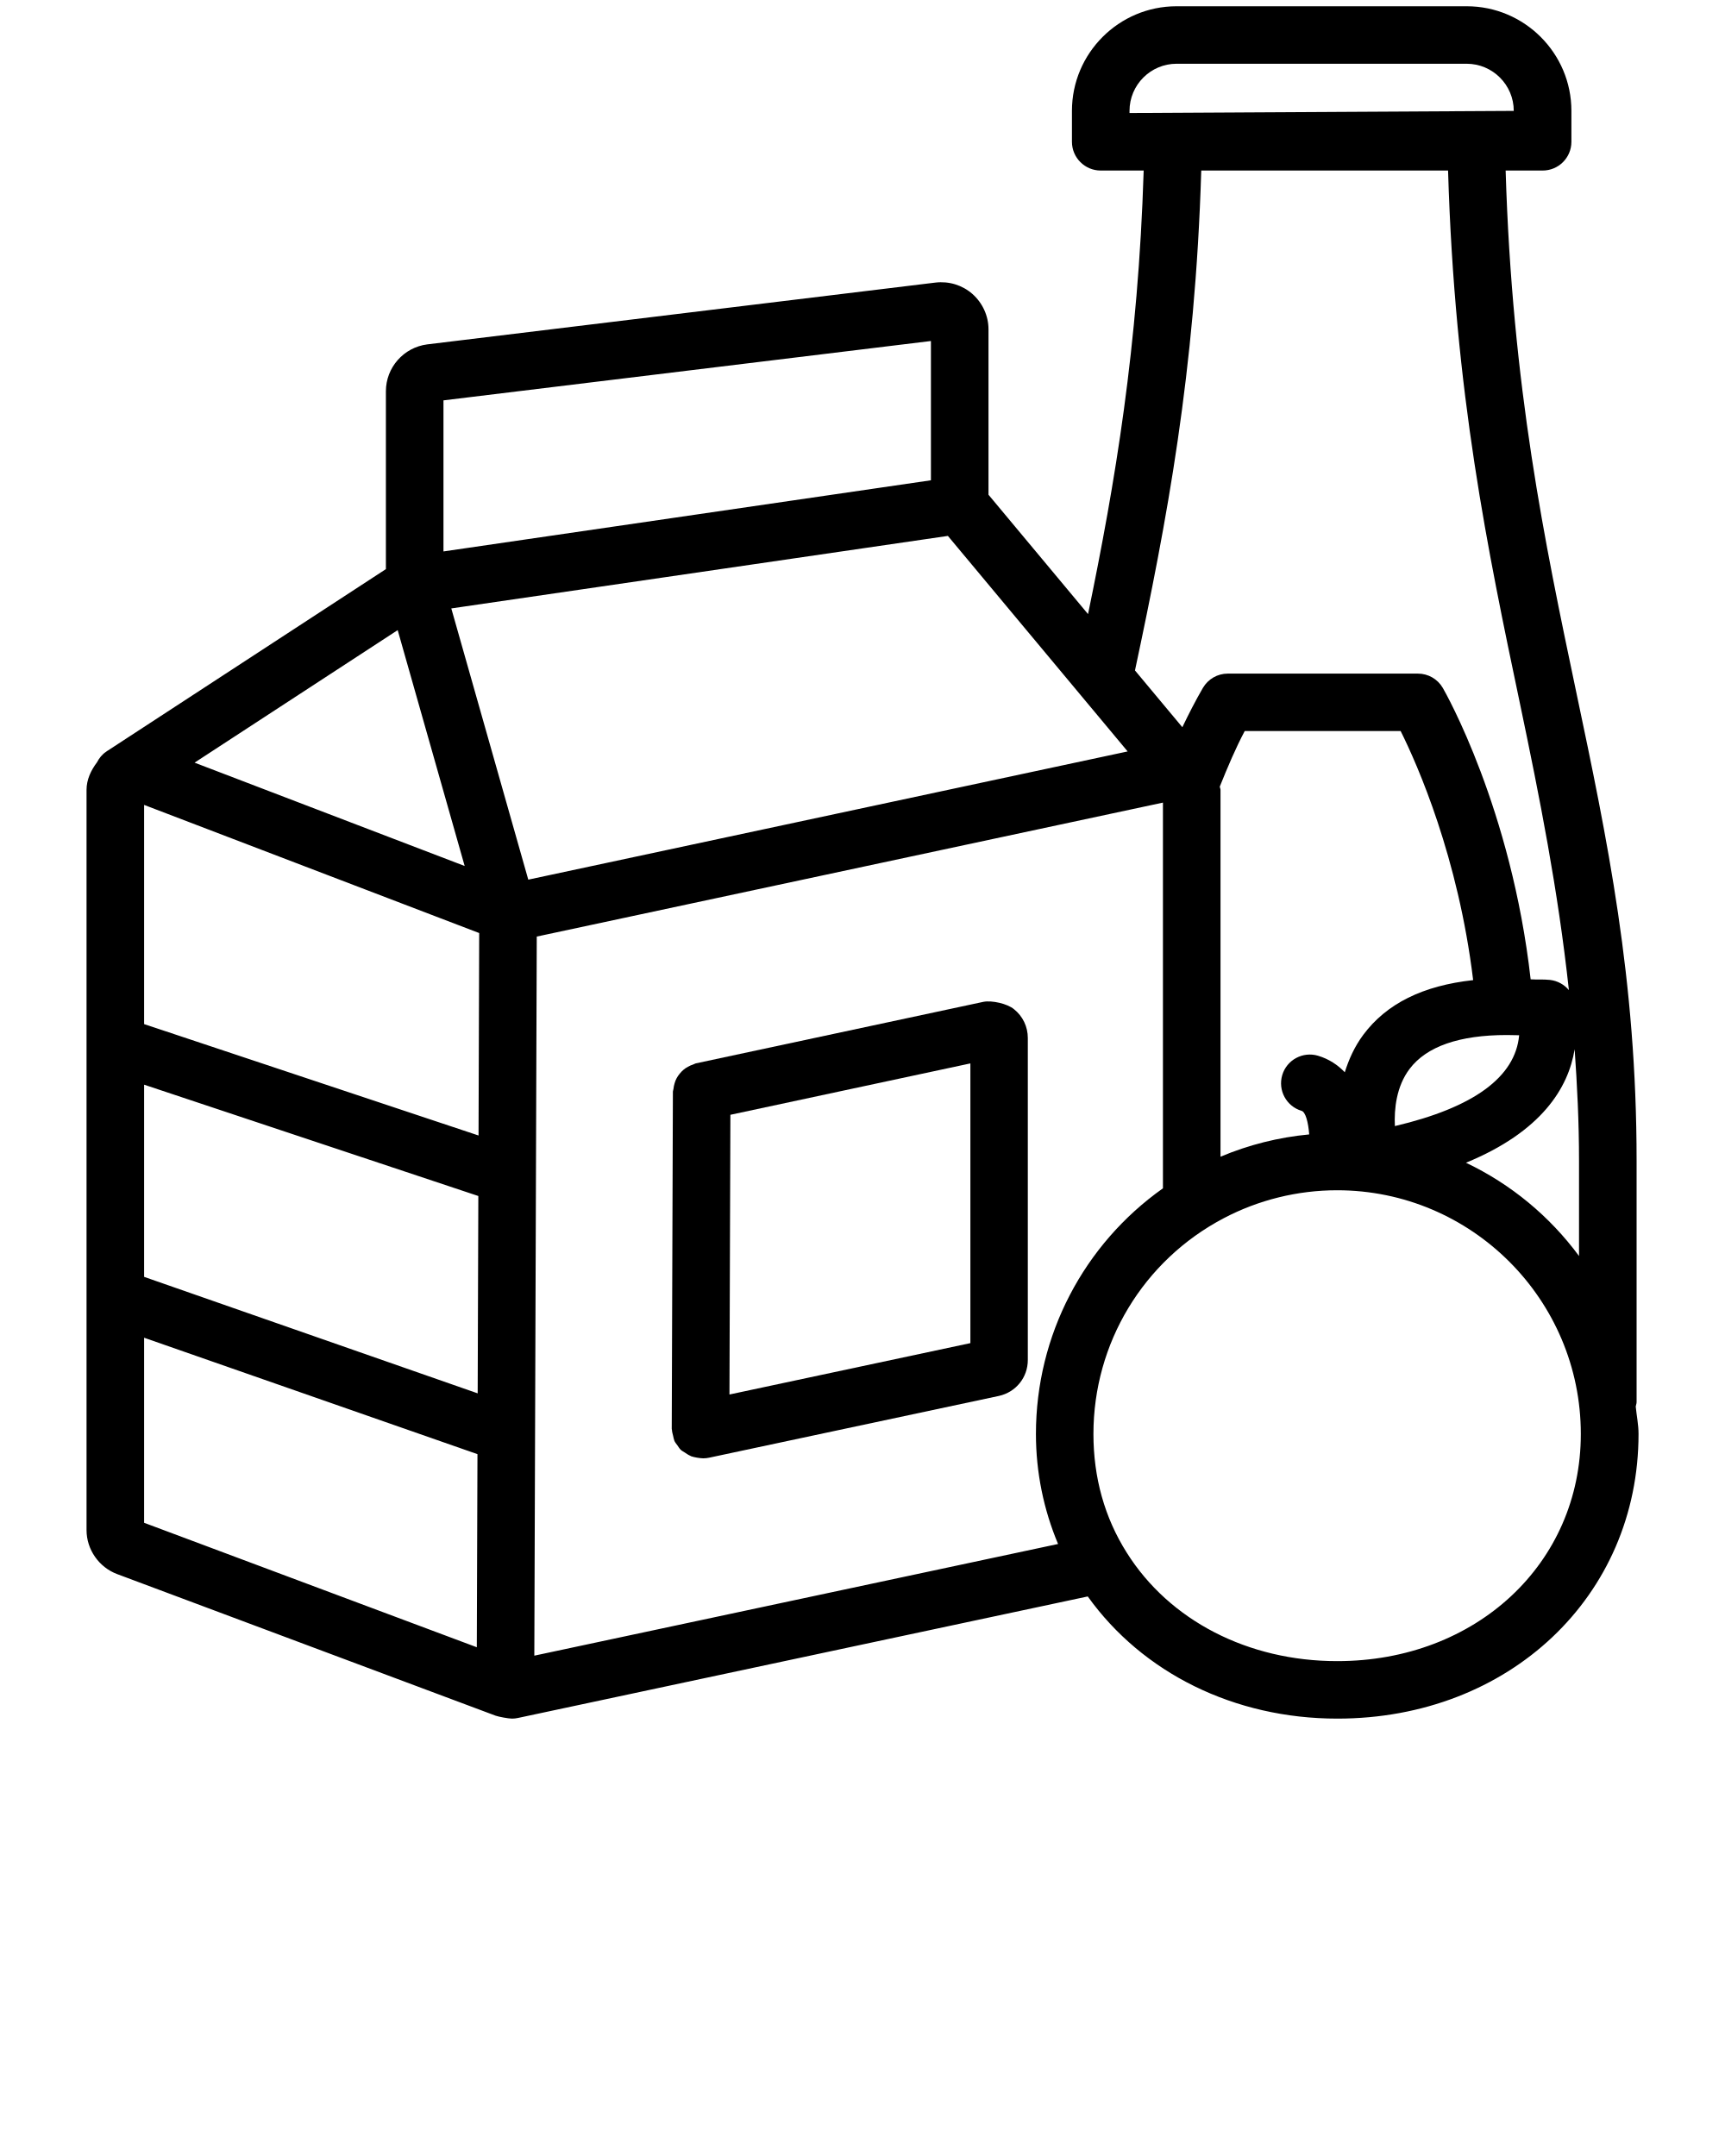
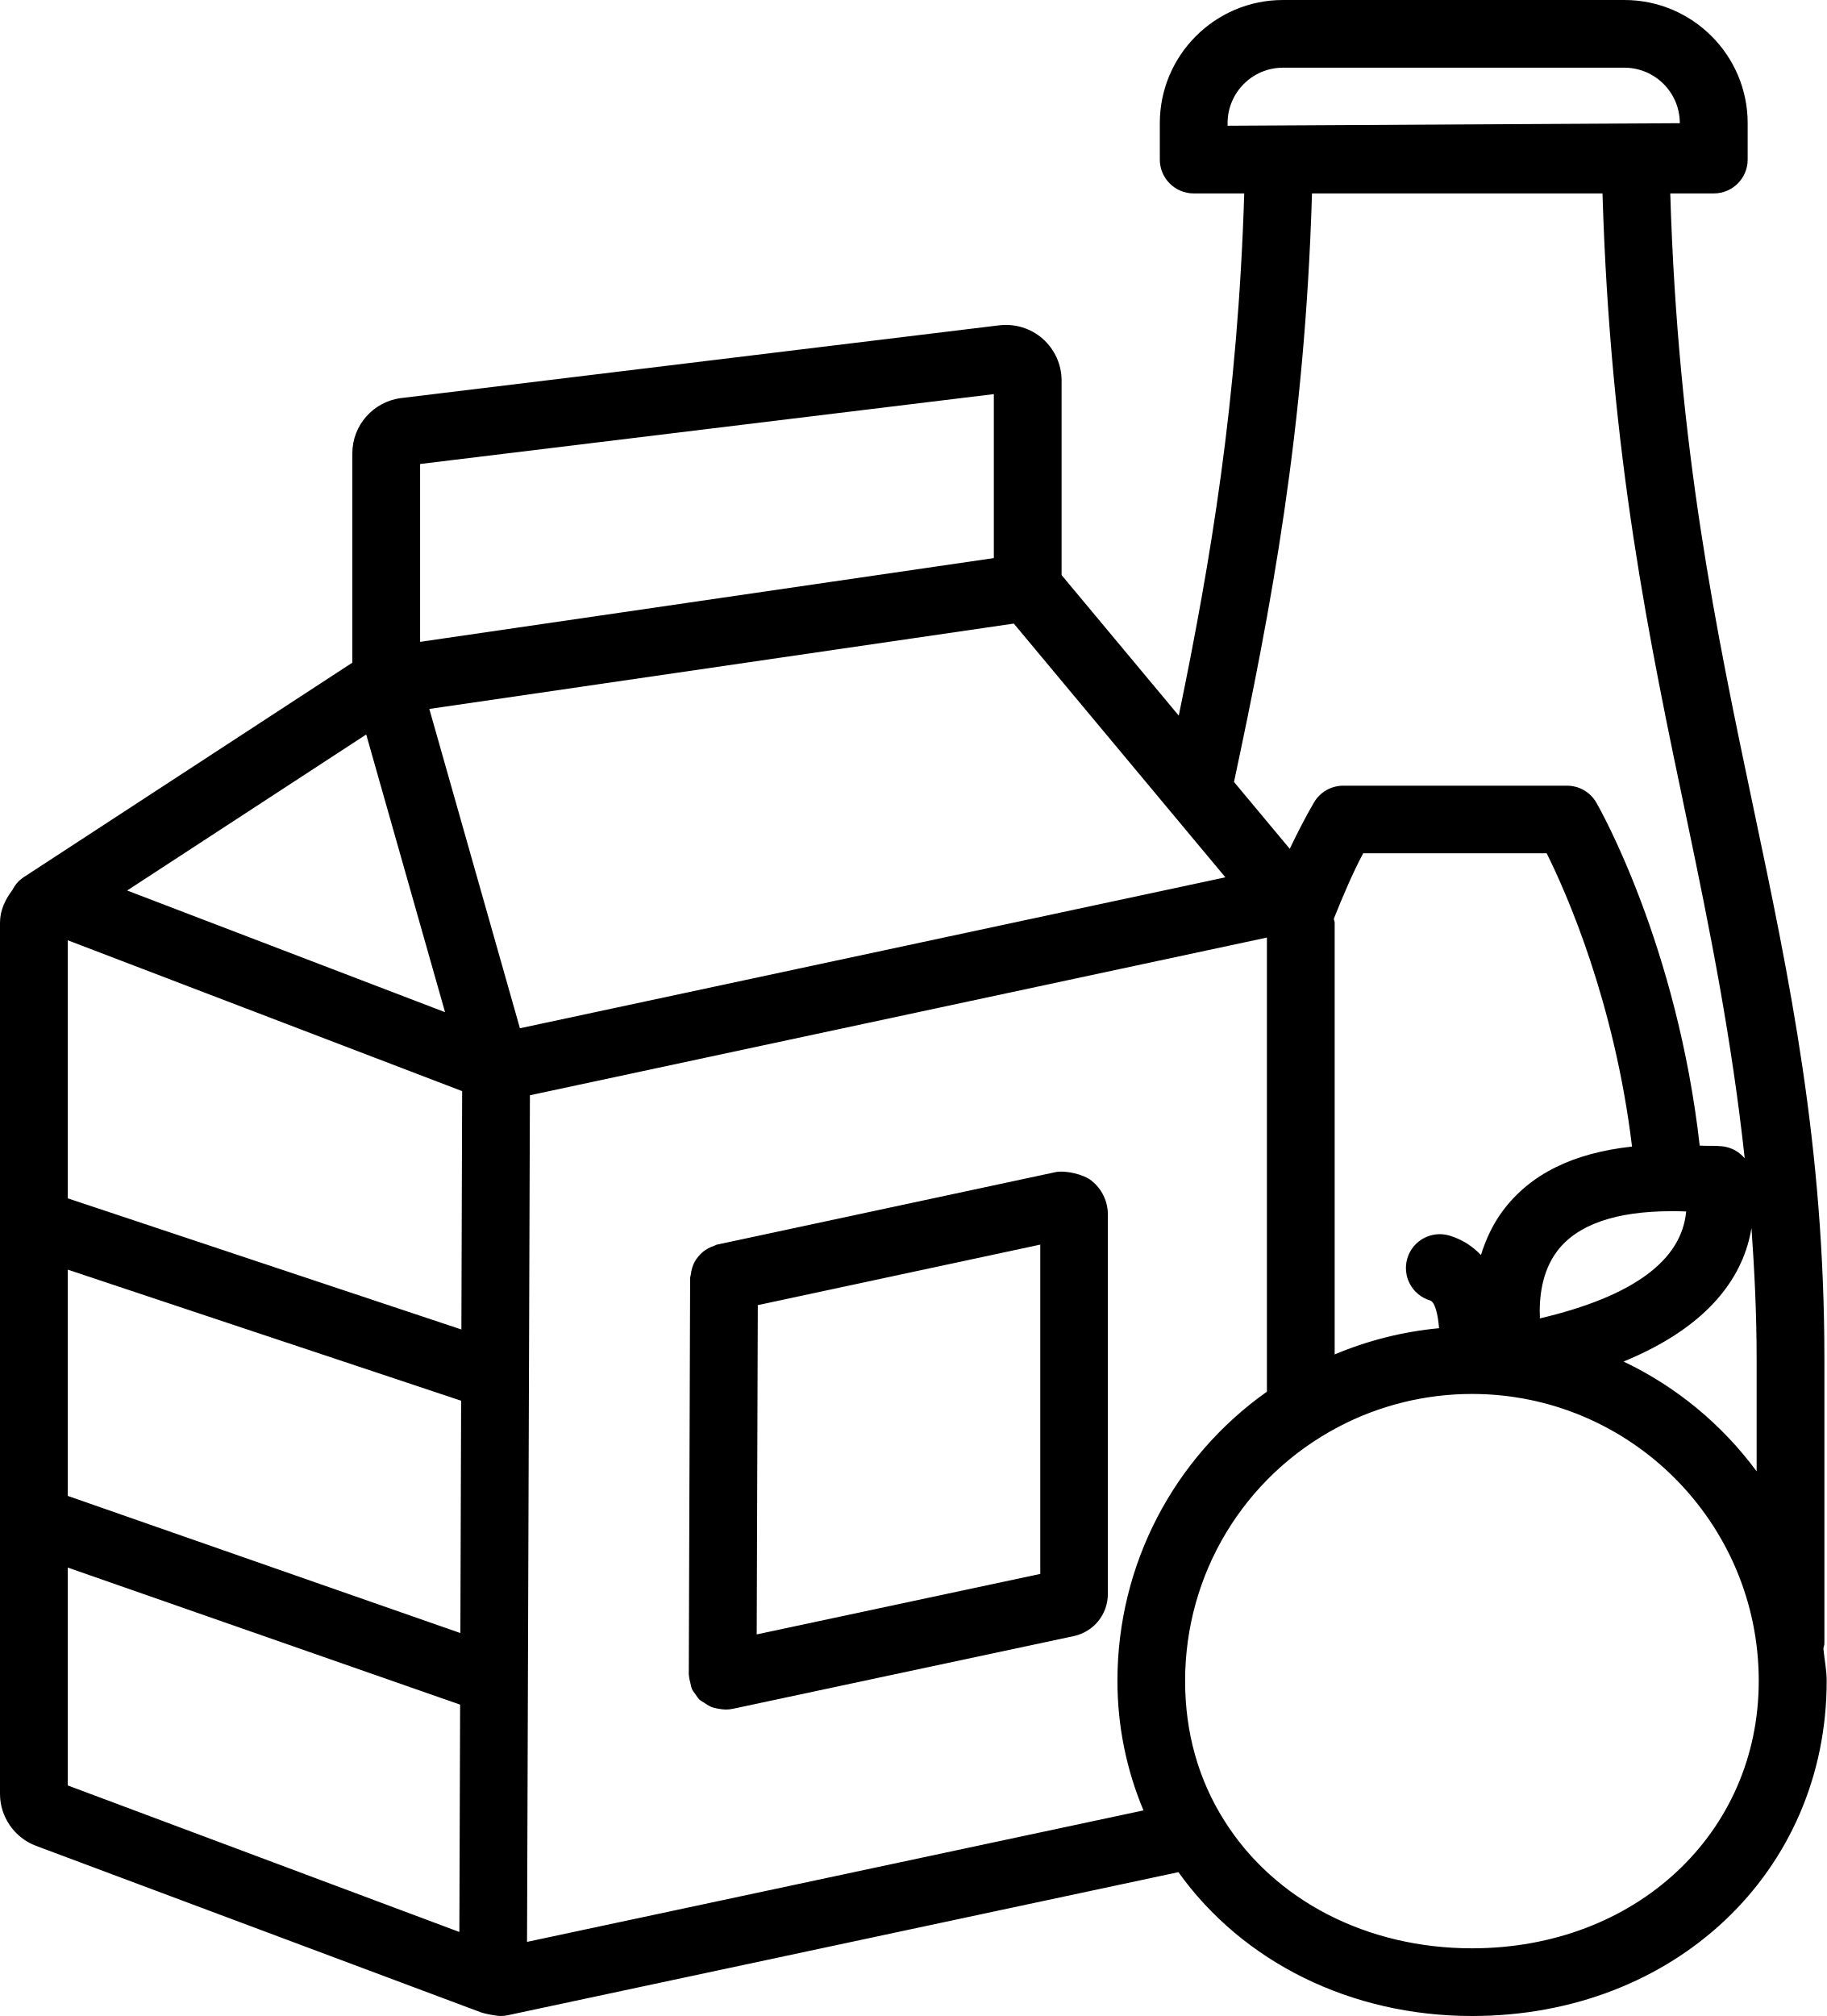
- <svg xmlns="http://www.w3.org/2000/svg" version="1.1" x="0px" y="0px" viewBox="0 0 24 30" enable-background="new 0 0 24 24" xml:space="preserve">
-   <g>
-     <path d="M1.63,21.903l5.265,1.97c0.044,0.016,0.181,0.041,0.228,0.041c0.027,0,0.056-0.003,0.083-0.009l7.928-1.691   c0.762,1.065,2.039,1.7,3.472,1.7c2.39,0,4.191-1.703,4.191-3.961c0-0.131-0.027-0.254-0.039-0.382   c0.003-0.021,0.012-0.039,0.012-0.061v-3.358c0-2.533-0.408-4.474-0.841-6.528c-0.438-2.083-0.89-4.235-0.981-7.251h0.221h0.294   c0.221,0,0.4-0.179,0.4-0.4v-0.43c0-0.803-0.654-1.456-1.457-1.456H16.37c-0.803,0-1.456,0.653-1.456,1.456v0.43   c0,0.221,0.18,0.4,0.4,0.4h0.384h0.214c-0.076,2.451-0.398,4.35-0.774,6.172l-1.385-1.661V4.583c0-0.187-0.081-0.366-0.224-0.493   c-0.14-0.123-0.326-0.18-0.514-0.158L5.944,4.792C5.616,4.834,5.369,5.114,5.369,5.444v2.475l-3.875,2.529   c-0.002,0.001-0.005,0.001-0.007,0.003c-0.002,0.001-0.002,0.003-0.004,0.005l-0.006,0.004c-0.058,0.038-0.098,0.091-0.128,0.148   c-0.084,0.112-0.145,0.24-0.145,0.384v10.298C1.204,21.561,1.376,21.808,1.63,21.903z M14.721,21.484l-7.287,1.554l0.034-10.006   l8.712-1.864v5.367c-1.101,0.78-1.767,2.044-1.767,3.418C14.413,20.489,14.521,21.008,14.721,21.484z M18.604,23.114   c-1.239,0-2.334-0.564-2.928-1.51c-0.308-0.488-0.463-1.044-0.463-1.651c0-1.263,0.694-2.414,1.813-3.002   c0.482-0.254,1.027-0.389,1.577-0.389c1.87,0,3.391,1.521,3.391,3.391C21.995,21.755,20.538,23.114,18.604,23.114z M18.968,14.398   c-0.124,0.167-0.202,0.345-0.258,0.522c-0.098-0.102-0.219-0.184-0.373-0.23c-0.21-0.062-0.434,0.057-0.497,0.269   s0.057,0.435,0.269,0.498c0.055,0.016,0.093,0.158,0.106,0.328c-0.426,0.04-0.842,0.145-1.234,0.31v-5.104   c0-0.016-0.009-0.03-0.01-0.046c0.109-0.271,0.221-0.536,0.347-0.773h2.169c0.237,0.474,0.803,1.762,1.009,3.466   C19.797,13.715,19.293,13.963,18.968,14.398z M20.965,14.402c0.055,0,0.112,0.001,0.171,0.003   c-0.053,0.582-0.632,1.006-1.729,1.264c-0.011-0.239,0.02-0.551,0.205-0.796C19.848,14.561,20.303,14.402,20.965,14.402z    M21.969,16.152v1.325c-0.408-0.553-0.947-1-1.573-1.298c1.05-0.431,1.425-1.04,1.512-1.579   C21.943,15.098,21.969,15.608,21.969,16.152z M15.715,1.573v-0.03c0-0.362,0.294-0.656,0.655-0.656h4.035   c0.362,0,0.656,0.294,0.656,0.656L15.715,1.573z M16.713,2.373h3.434c0.092,3.099,0.554,5.292,1,7.416   c0.275,1.311,0.529,2.589,0.681,3.988c-0.065-0.077-0.157-0.13-0.265-0.142c-0.098-0.01-0.174-0.002-0.267-0.008   c-0.268-2.373-1.182-3.986-1.223-4.056c-0.072-0.123-0.203-0.198-0.346-0.198h-2.645c-0.143,0-0.274,0.076-0.346,0.199   c-0.1,0.172-0.195,0.357-0.286,0.547l-0.659-0.79C16.23,7.269,16.629,5.179,16.713,2.373z M13.188,7.457l2.501,2.999l-8.339,1.784   L6.279,8.466L13.188,7.457z M6.17,5.571l6.782-0.826v1.938L6.17,7.673V5.571z M5.533,8.768l0.932,3.282l-3.758-1.438L5.533,8.768z    M2.005,11.2l4.662,1.783L6.658,15.8l-4.653-1.55V11.2z M2.005,15.093l4.65,1.549l-0.009,2.746l-4.641-1.621V15.093z M2.005,18.614   l4.638,1.62l-0.009,2.687l-4.629-1.732V18.614z" />
-     <path d="M13.683,13.94l-4.004,0.857c-0.013,0.003-0.022,0.011-0.035,0.015c-0.026,0.008-0.05,0.019-0.073,0.032   c-0.022,0.012-0.043,0.025-0.062,0.042c-0.02,0.017-0.037,0.035-0.053,0.055c-0.016,0.02-0.03,0.039-0.042,0.062   c-0.012,0.022-0.021,0.045-0.028,0.07c-0.008,0.026-0.013,0.051-0.016,0.078c-0.001,0.013-0.007,0.024-0.008,0.037l-0.016,4.695   c0,0.005,0.003,0.01,0.003,0.015c0.001,0.028,0.01,0.054,0.016,0.081c0.006,0.024,0.009,0.048,0.018,0.07   c0.01,0.023,0.027,0.042,0.042,0.063c0.015,0.021,0.027,0.043,0.046,0.061c0.016,0.016,0.037,0.025,0.056,0.038   c0.025,0.016,0.048,0.034,0.076,0.045c0.004,0.002,0.007,0.005,0.012,0.007c0.042,0.015,0.125,0.029,0.17,0.029   c0.027,0,0.056-0.003,0.083-0.009l4.029-0.859c0.237-0.052,0.403-0.257,0.403-0.5v-4.481c0-0.157-0.07-0.303-0.192-0.4   C14.017,13.966,13.8,13.917,13.683,13.94z M13.501,18.689l-3.352,0.715l0.013-3.892l3.339-0.715V18.689z" />
+ <svg xmlns="http://www.w3.org/2000/svg" version="1.1" x="0px" y="0px" viewBox="0 0 21.593 23.827" enable-background="new 0 0 24 24" xml:space="preserve" id="svg8" width="21.593" height="23.827">
+   <defs id="defs12" />
+   <g id="g6" transform="translate(-1.204,-0.087)">
+     <path d="m 1.63,21.903 5.265,1.97 c 0.044,0.016 0.181,0.041 0.228,0.041 0.027,0 0.056,-0.003 0.083,-0.009 l 7.928,-1.691 c 0.762,1.065 2.039,1.7 3.472,1.7 2.39,0 4.191,-1.703 4.191,-3.961 0,-0.131 -0.027,-0.254 -0.039,-0.382 0.003,-0.021 0.012,-0.039 0.012,-0.061 v -3.358 c 0,-2.533 -0.408,-4.474 -0.841,-6.528 -0.438,-2.083 -0.89,-4.235 -0.981,-7.251 h 0.221 0.294 c 0.221,0 0.4,-0.179 0.4,-0.4 v -0.43 c 0,-0.803 -0.654,-1.456 -1.457,-1.456 H 16.37 c -0.803,0 -1.456,0.653 -1.456,1.456 v 0.43 c 0,0.221 0.18,0.4 0.4,0.4 h 0.384 0.214 c -0.076,2.451 -0.398,4.35 -0.774,6.172 L 13.753,6.884 V 4.583 C 13.753,4.396 13.672,4.217 13.529,4.09 13.389,3.967 13.203,3.91 13.015,3.932 L 5.944,4.792 C 5.616,4.834 5.369,5.114 5.369,5.444 V 7.919 L 1.494,10.448 C 1.492,10.449 1.489,10.449 1.487,10.451 1.485,10.452 1.485,10.454 1.483,10.456 L 1.477,10.46 C 1.419,10.498 1.379,10.551 1.349,10.608 1.265,10.72 1.204,10.848 1.204,10.992 V 21.29 c 0,0.271 0.172,0.518 0.426,0.613 z M 14.721,21.484 7.434,23.038 7.468,13.032 16.18,11.168 v 5.367 c -1.101,0.78 -1.767,2.044 -1.767,3.418 0,0.536 0.108,1.055 0.308,1.531 z m 3.883,1.63 c -1.239,0 -2.334,-0.564 -2.928,-1.51 -0.308,-0.488 -0.463,-1.044 -0.463,-1.651 0,-1.263 0.694,-2.414 1.813,-3.002 0.482,-0.254 1.027,-0.389 1.577,-0.389 1.87,0 3.391,1.521 3.391,3.391 0.001,1.802 -1.456,3.161 -3.39,3.161 z m 0.364,-8.716 c -0.124,0.167 -0.202,0.345 -0.258,0.522 -0.098,-0.102 -0.219,-0.184 -0.373,-0.23 -0.21,-0.062 -0.434,0.057 -0.497,0.269 -0.063,0.212 0.057,0.435 0.269,0.498 0.055,0.016 0.093,0.158 0.106,0.328 -0.426,0.04 -0.842,0.145 -1.234,0.31 v -5.104 c 0,-0.016 -0.009,-0.03 -0.01,-0.046 0.109,-0.271 0.221,-0.536 0.347,-0.773 h 2.169 c 0.237,0.474 0.803,1.762 1.009,3.466 -0.699,0.077 -1.203,0.325 -1.528,0.76 z m 1.997,0.004 c 0.055,0 0.112,0.001 0.171,0.003 -0.053,0.582 -0.632,1.006 -1.729,1.264 -0.011,-0.239 0.02,-0.551 0.205,-0.796 0.236,-0.312 0.691,-0.471 1.353,-0.471 z m 1.004,1.75 v 1.325 c -0.408,-0.553 -0.947,-1 -1.573,-1.298 1.05,-0.431 1.425,-1.04 1.512,-1.579 0.035,0.498 0.061,1.008 0.061,1.552 z M 15.715,1.573 v -0.03 c 0,-0.362 0.294,-0.656 0.655,-0.656 h 4.035 c 0.362,0 0.656,0.294 0.656,0.656 z m 0.998,0.8 h 3.434 c 0.092,3.099 0.554,5.292 1,7.416 0.275,1.311 0.529,2.589 0.681,3.988 C 21.763,13.7 21.671,13.647 21.563,13.635 21.465,13.625 21.389,13.633 21.296,13.627 21.028,11.254 20.114,9.641 20.073,9.571 20.001,9.448 19.87,9.373 19.727,9.373 h -2.645 c -0.143,0 -0.274,0.076 -0.346,0.199 -0.1,0.172 -0.195,0.357 -0.286,0.547 l -0.659,-0.79 c 0.439,-2.06 0.838,-4.15 0.922,-6.956 z M 13.188,7.457 15.689,10.456 7.35,12.24 6.279,8.466 Z M 6.17,5.571 12.952,4.745 V 6.683 L 6.17,7.673 Z M 5.533,8.768 6.465,12.05 2.707,10.612 Z M 2.005,11.2 6.667,12.983 6.658,15.8 2.005,14.25 Z m 0,3.893 4.65,1.549 -0.009,2.746 -4.641,-1.621 z m 0,3.521 4.638,1.62 -0.009,2.687 -4.629,-1.732 z" id="path2" />
+     <path d="M 13.683,13.94 9.679,14.797 C 9.666,14.8 9.657,14.808 9.644,14.812 9.618,14.82 9.594,14.831 9.571,14.844 9.549,14.856 9.528,14.869 9.509,14.886 9.489,14.903 9.472,14.921 9.456,14.941 9.44,14.961 9.426,14.98 9.414,15.003 9.402,15.025 9.393,15.048 9.386,15.073 9.378,15.099 9.373,15.124 9.37,15.151 9.369,15.164 9.363,15.175 9.362,15.188 l -0.016,4.695 c 0,0.005 0.003,0.01 0.003,0.015 10e-4,0.028 0.01,0.054 0.016,0.081 0.006,0.024 0.009,0.048 0.018,0.07 0.01,0.023 0.027,0.042 0.042,0.063 0.015,0.021 0.027,0.043 0.046,0.061 0.016,0.016 0.037,0.025 0.056,0.038 0.025,0.016 0.048,0.034 0.076,0.045 0.004,0.002 0.007,0.005 0.012,0.007 0.042,0.015 0.125,0.029 0.17,0.029 0.027,0 0.056,-0.003 0.083,-0.009 l 4.029,-0.859 c 0.237,-0.052 0.403,-0.257 0.403,-0.5 v -4.481 c 0,-0.157 -0.07,-0.303 -0.192,-0.4 C 14.017,13.966 13.8,13.917 13.683,13.94 Z m -0.182,4.749 -3.352,0.715 0.013,-3.892 3.339,-0.715 z" id="path4" />
  </g>
</svg>
